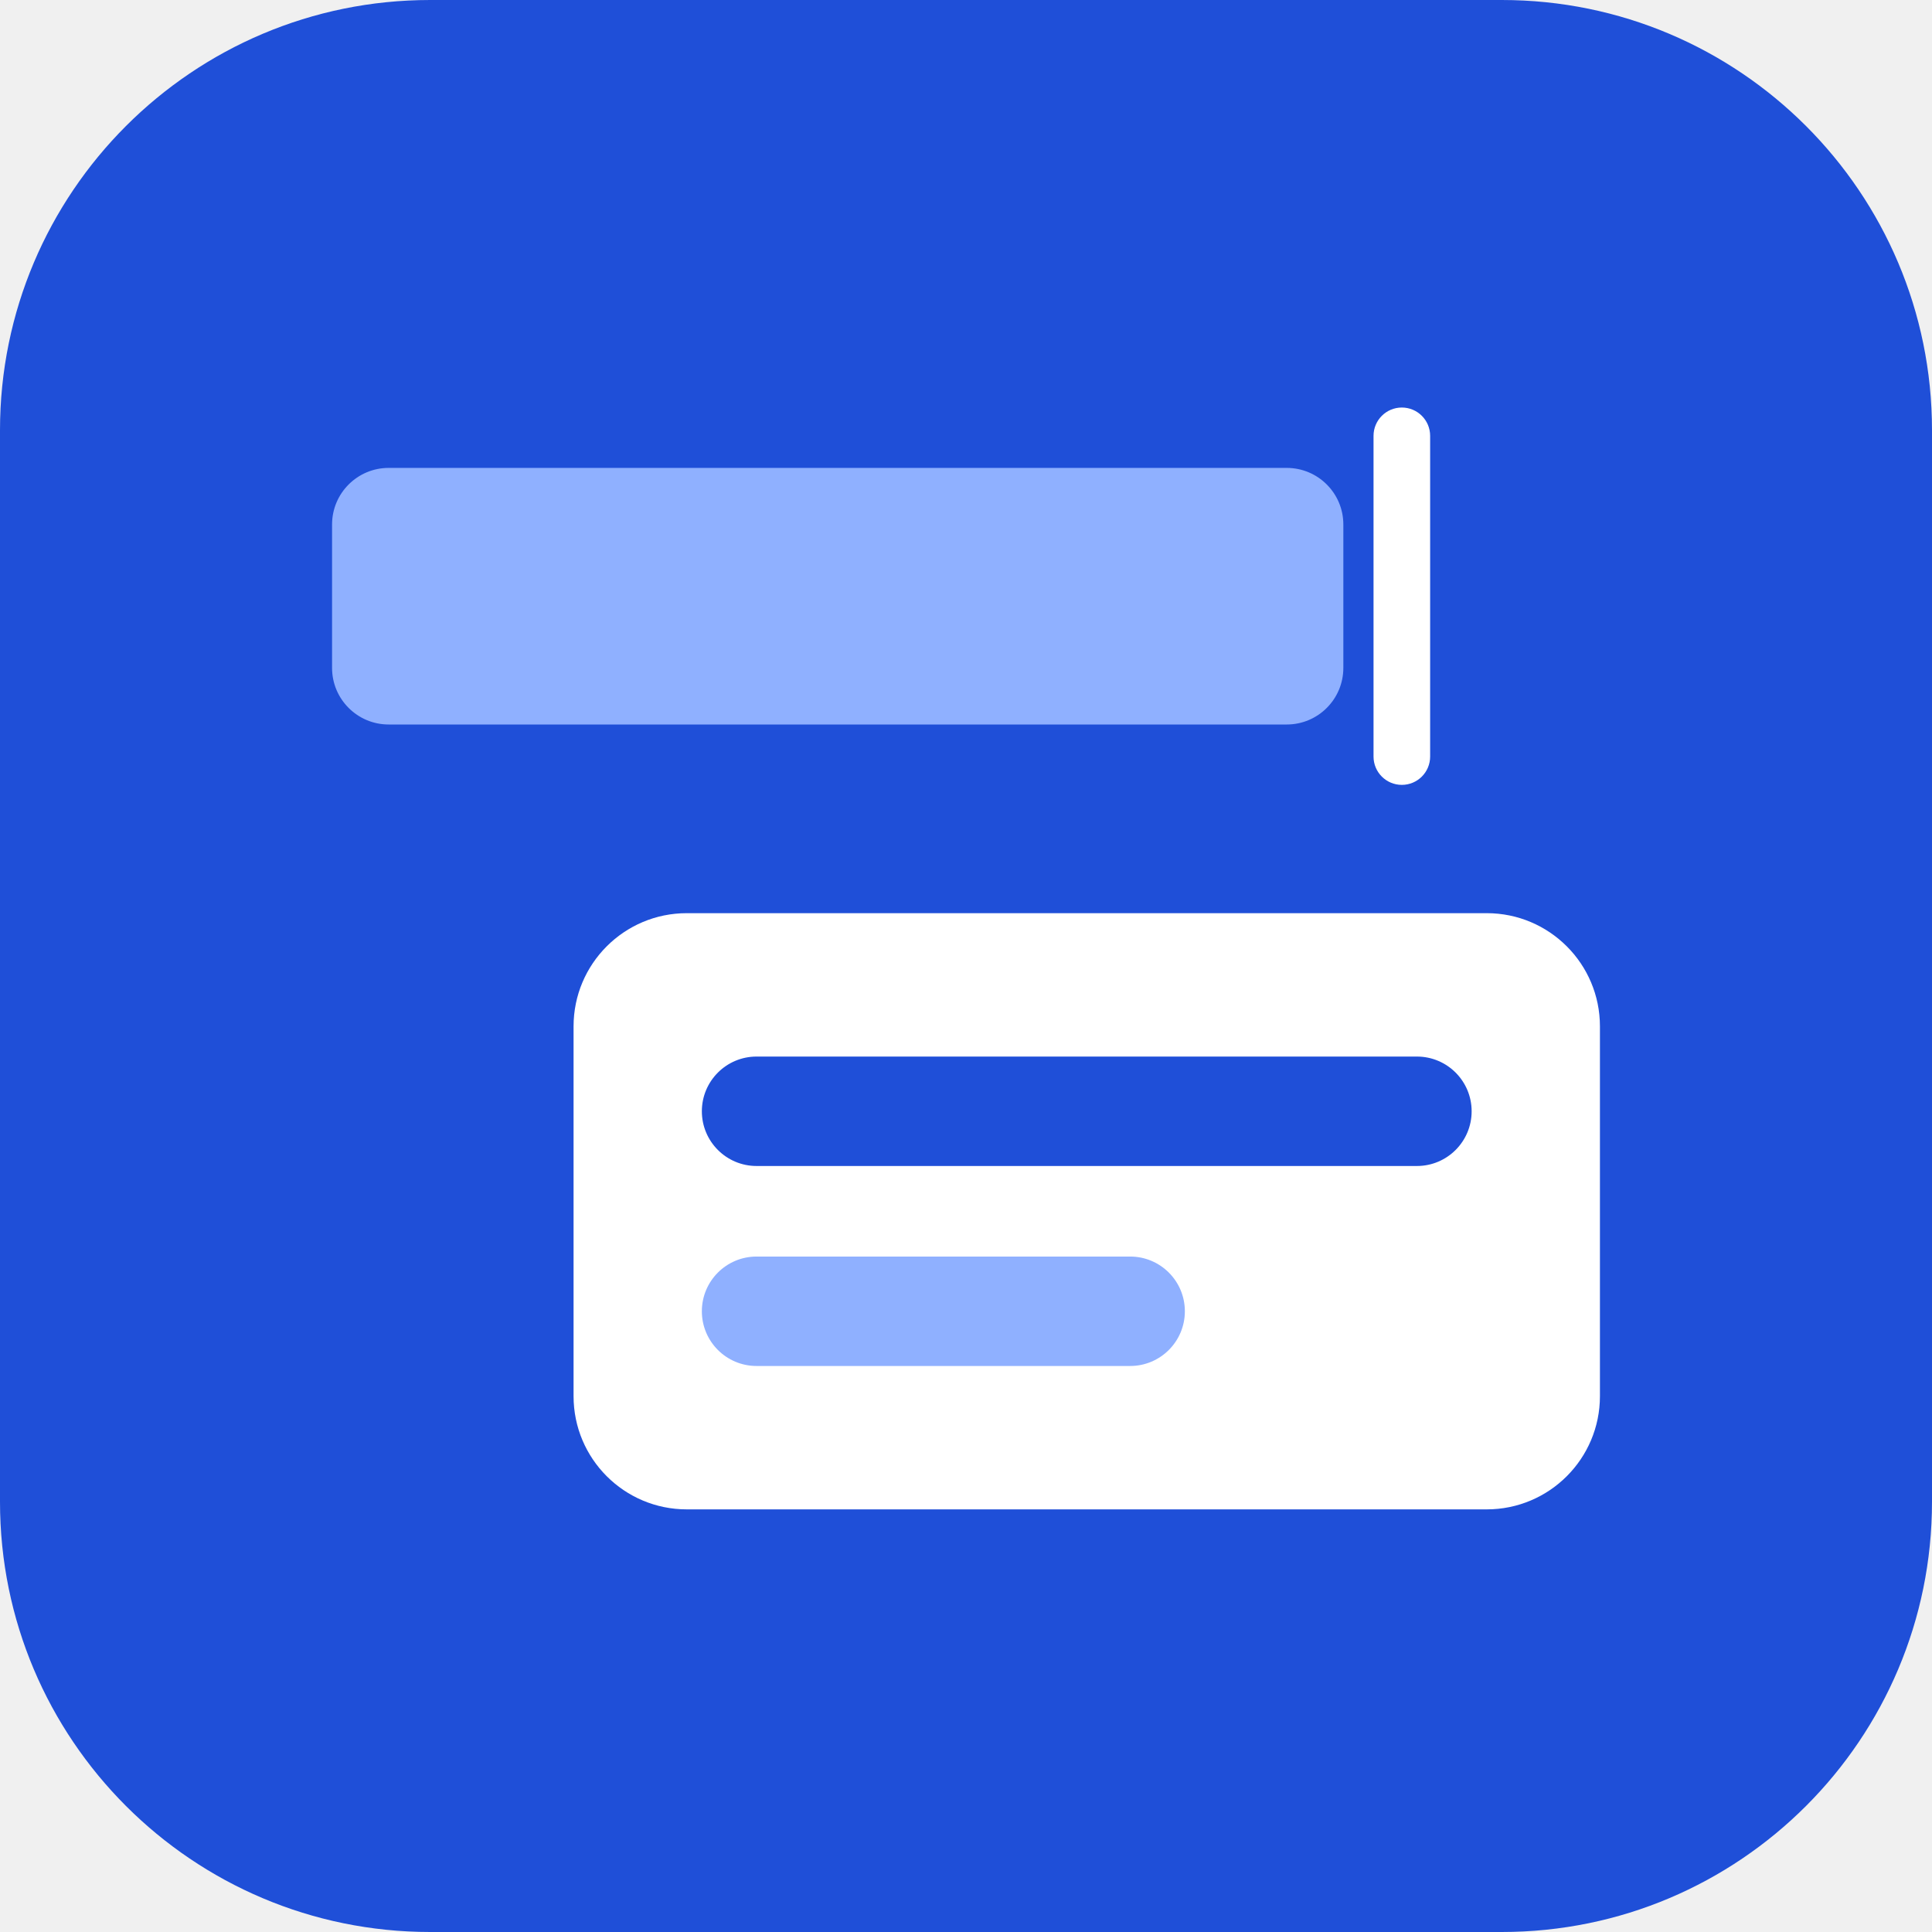
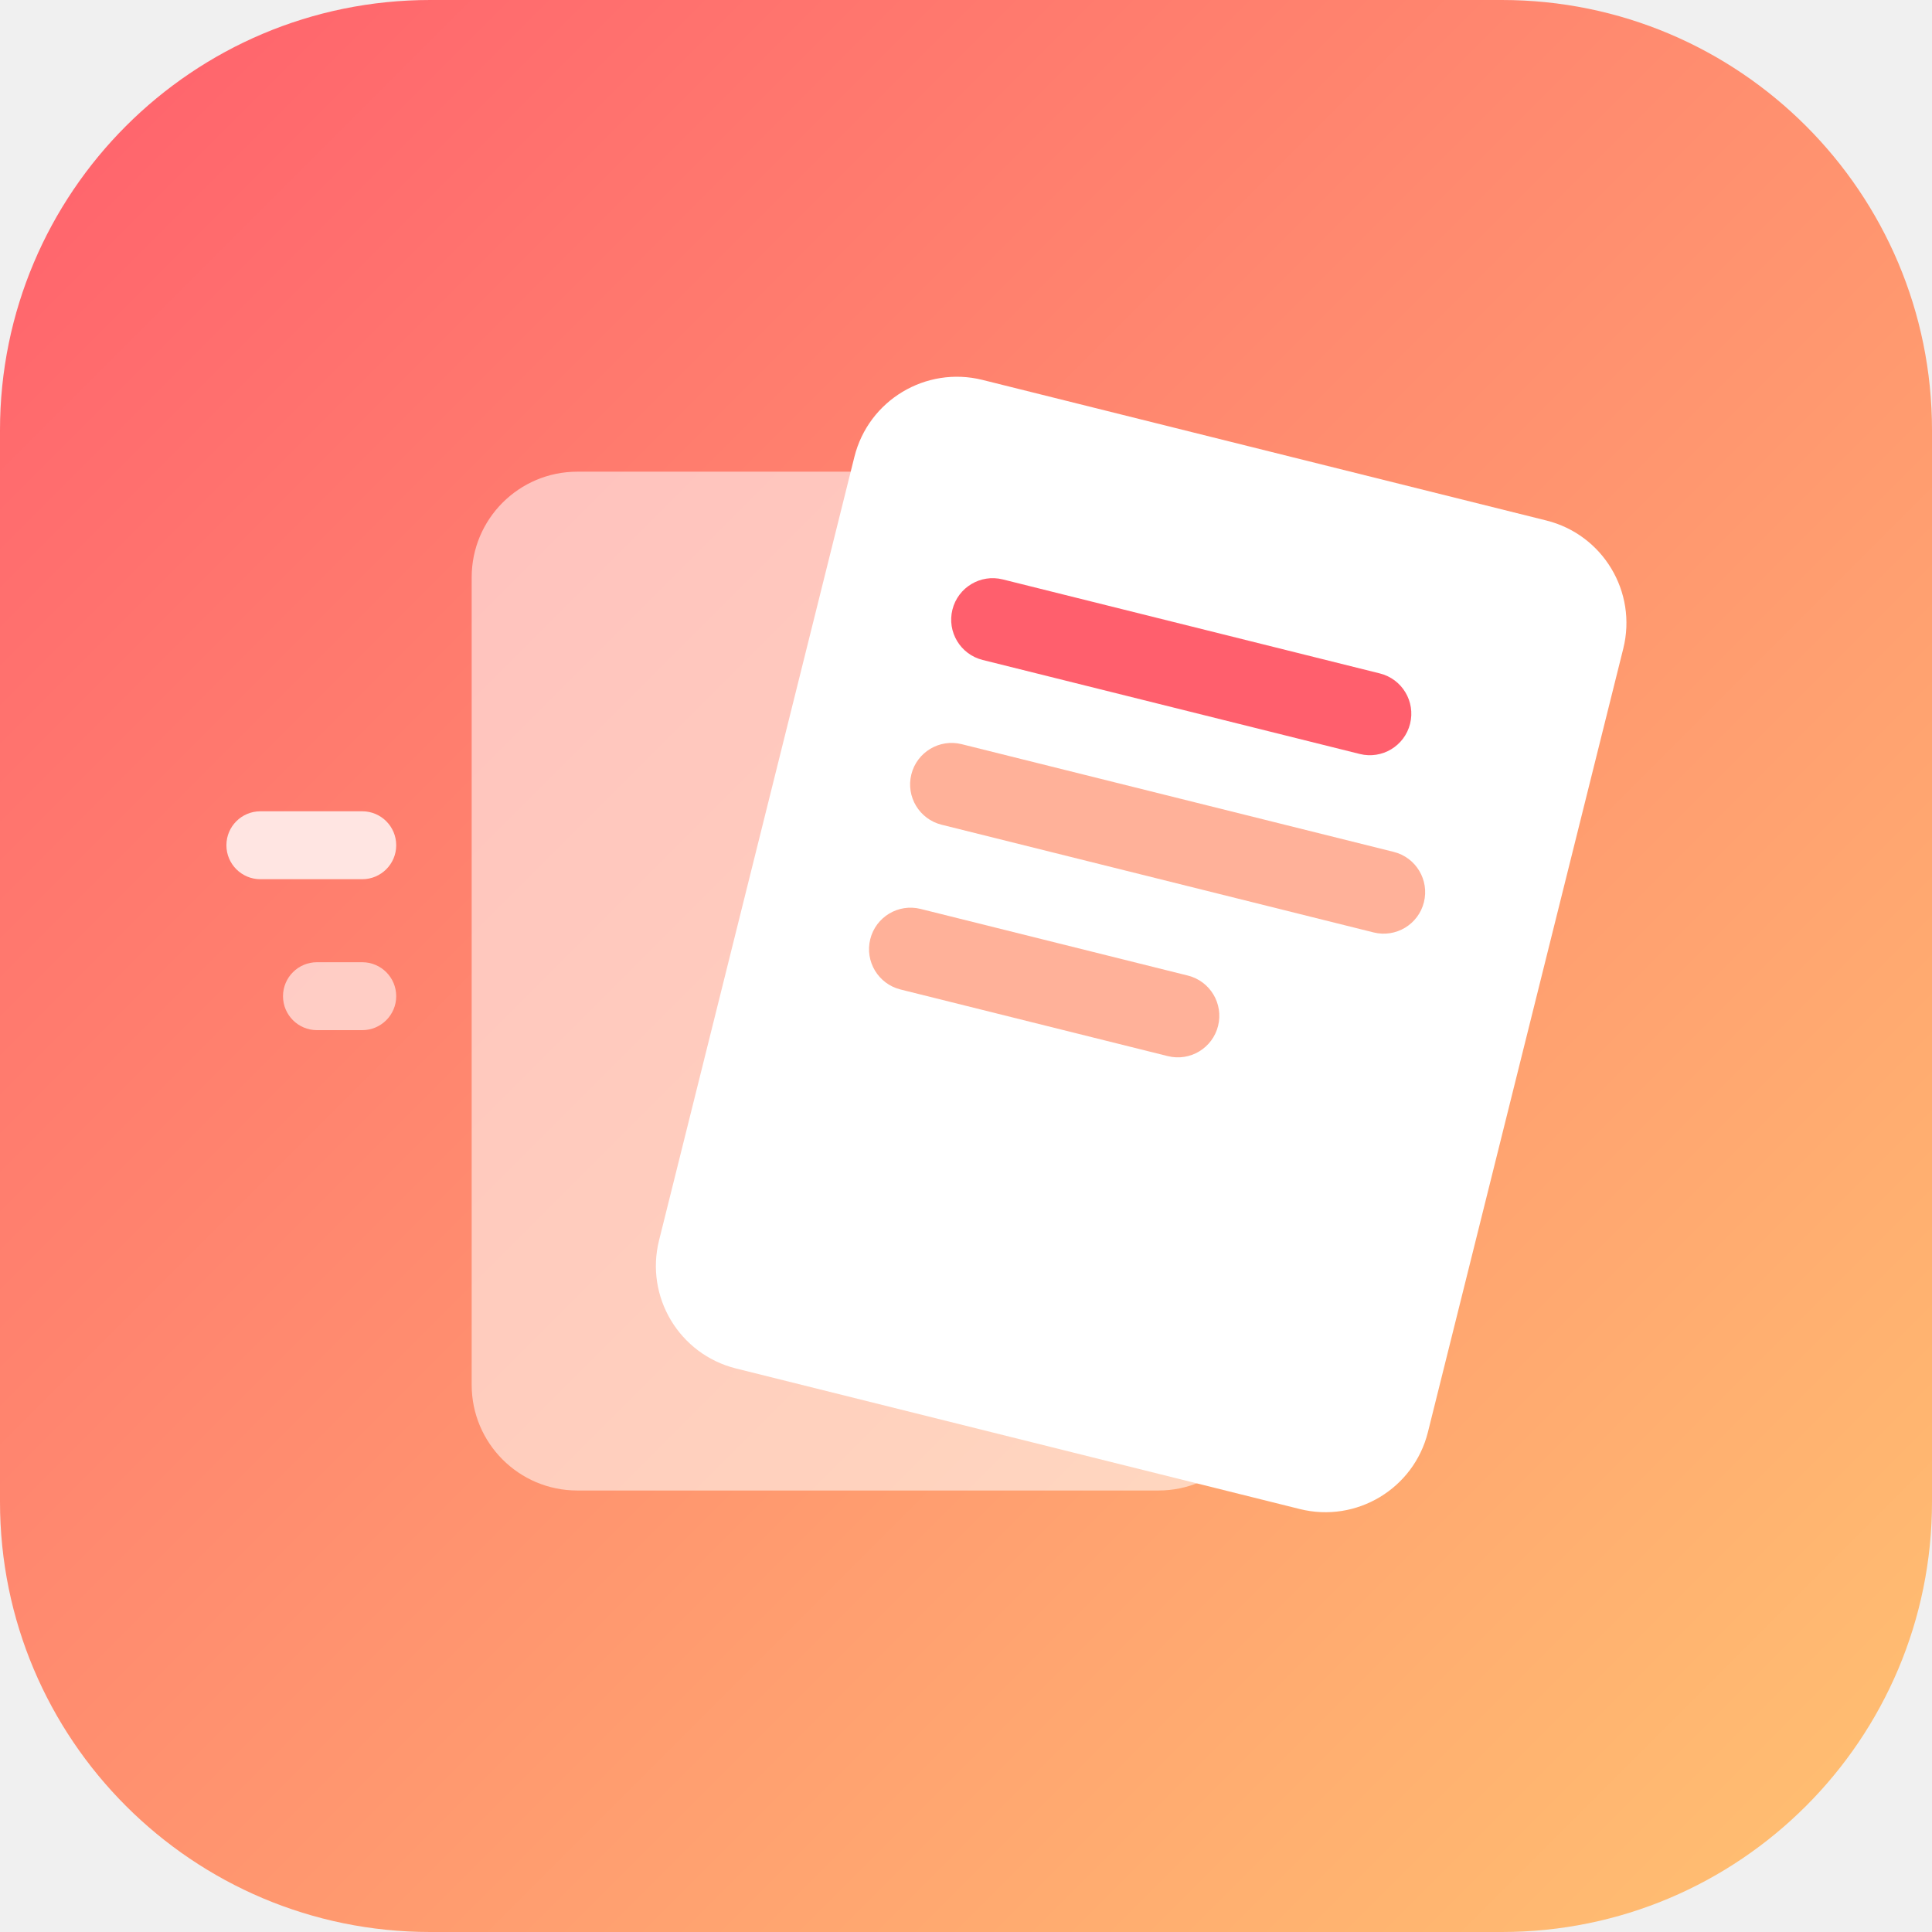
<svg xmlns="http://www.w3.org/2000/svg" viewBox="0 0 1024 1024">
-   <rect width="1024" height="1024" rx="228" fill="#1f4fd8" />
-   <rect x="176" y="248" width="536" height="136" rx="30" fill="#8fb0ff" />
-   <rect x="728" y="216" width="30" height="200" rx="15" fill="#ffffff" />
-   <rect x="304" y="484" width="544" height="316" rx="60" fill="#ffffff" />
-   <rect x="372" y="560" width="408" height="58" rx="29" fill="#1f4fd8" />
-   <rect x="372" y="666" width="256" height="58" rx="29" fill="#8fb0ff" />
+   <defs>
+     <linearGradient id="g" x1="0" y1="0" x2="1" y2="1">
+       <stop offset="0" stop-color="#ff5f6d" />
+       <stop offset="1" stop-color="#ffc371" />
+     </linearGradient>
+   </defs>
+   <rect width="1024" height="1024" rx="228" fill="url(#g)" />
+   <rect x="250" y="250" width="420" height="540" rx="56" fill="#fff" opacity=".55" />
+   <g transform="rotate(14 600 520)">
+     <rect x="390" y="230" width="420" height="540" rx="56" fill="#fff" />
+     <rect x="460" y="330" width="250" height="44" rx="22" fill="#ff5f6d" />
+     <rect x="460" y="420" width="280" height="44" rx="22" fill="#ffb199" />
+     <rect x="460" y="510" width="190" height="44" rx="22" fill="#ffb199" />
+   </g>
+   <rect x="120" y="430" width="90" height="36" rx="18" fill="#fff" opacity=".8" />
+   <rect x="150" y="510" width="60" height="36" rx="18" fill="#fff" opacity=".6" />
</svg>
